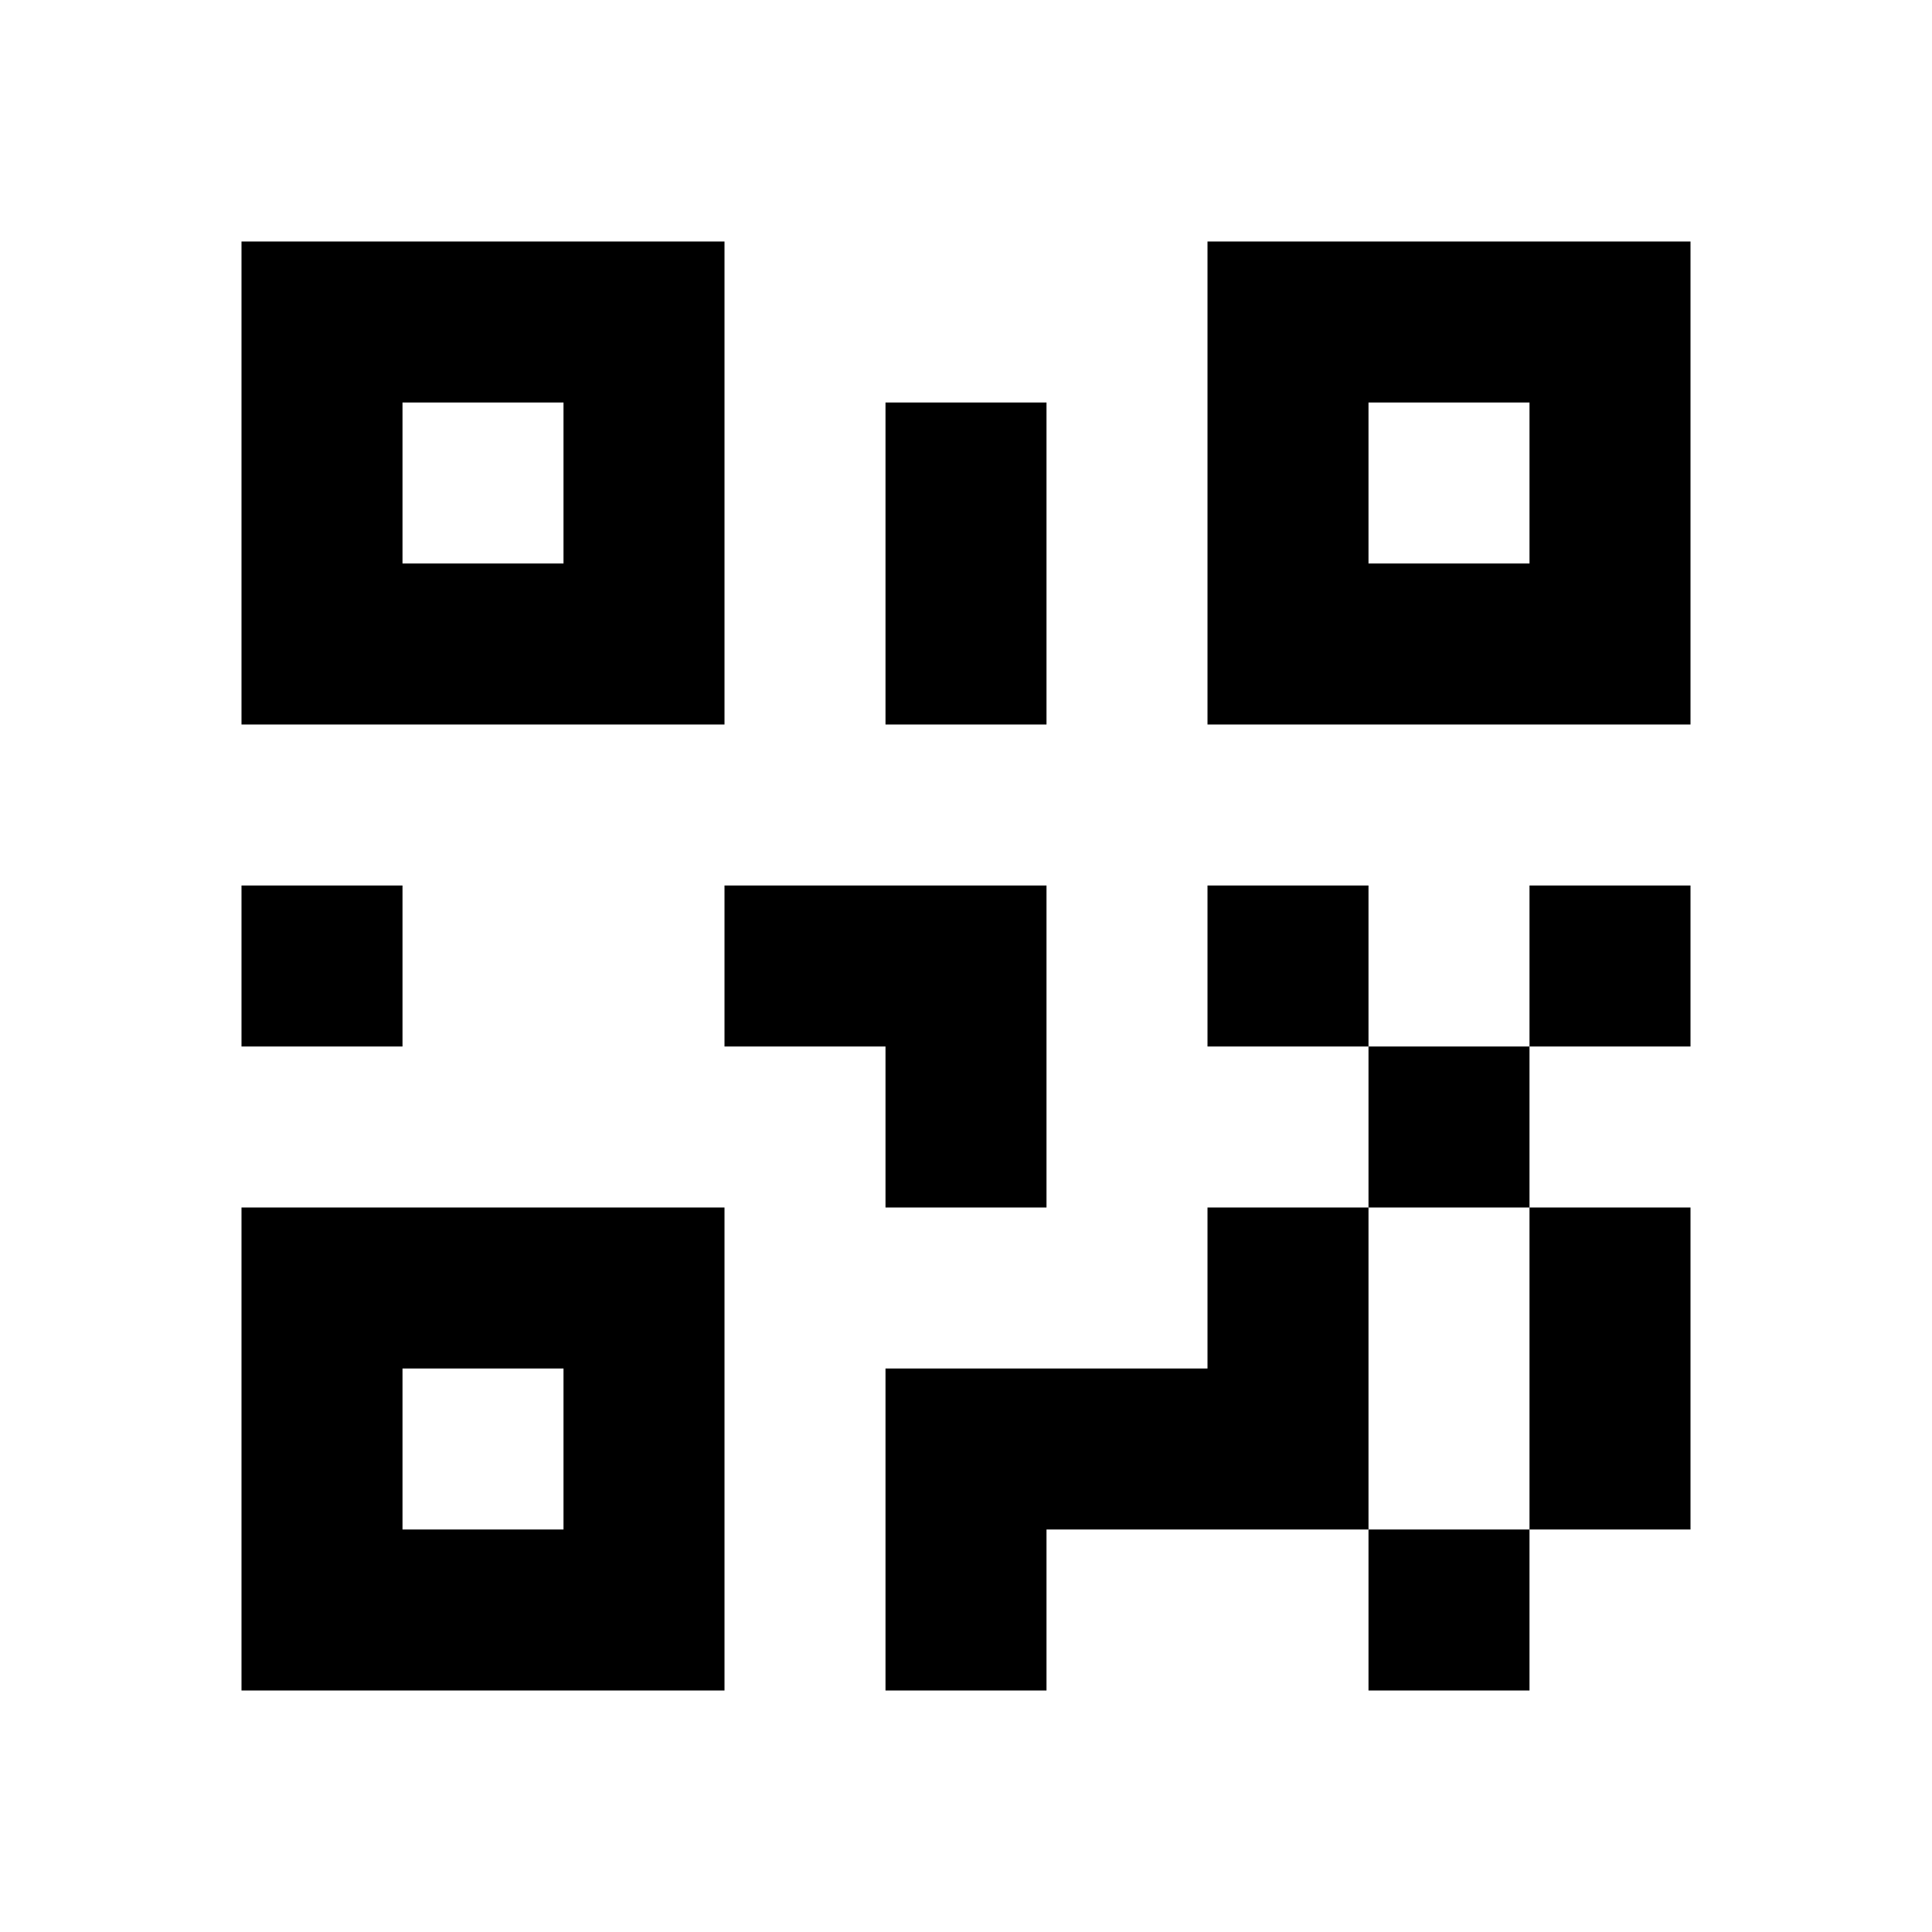
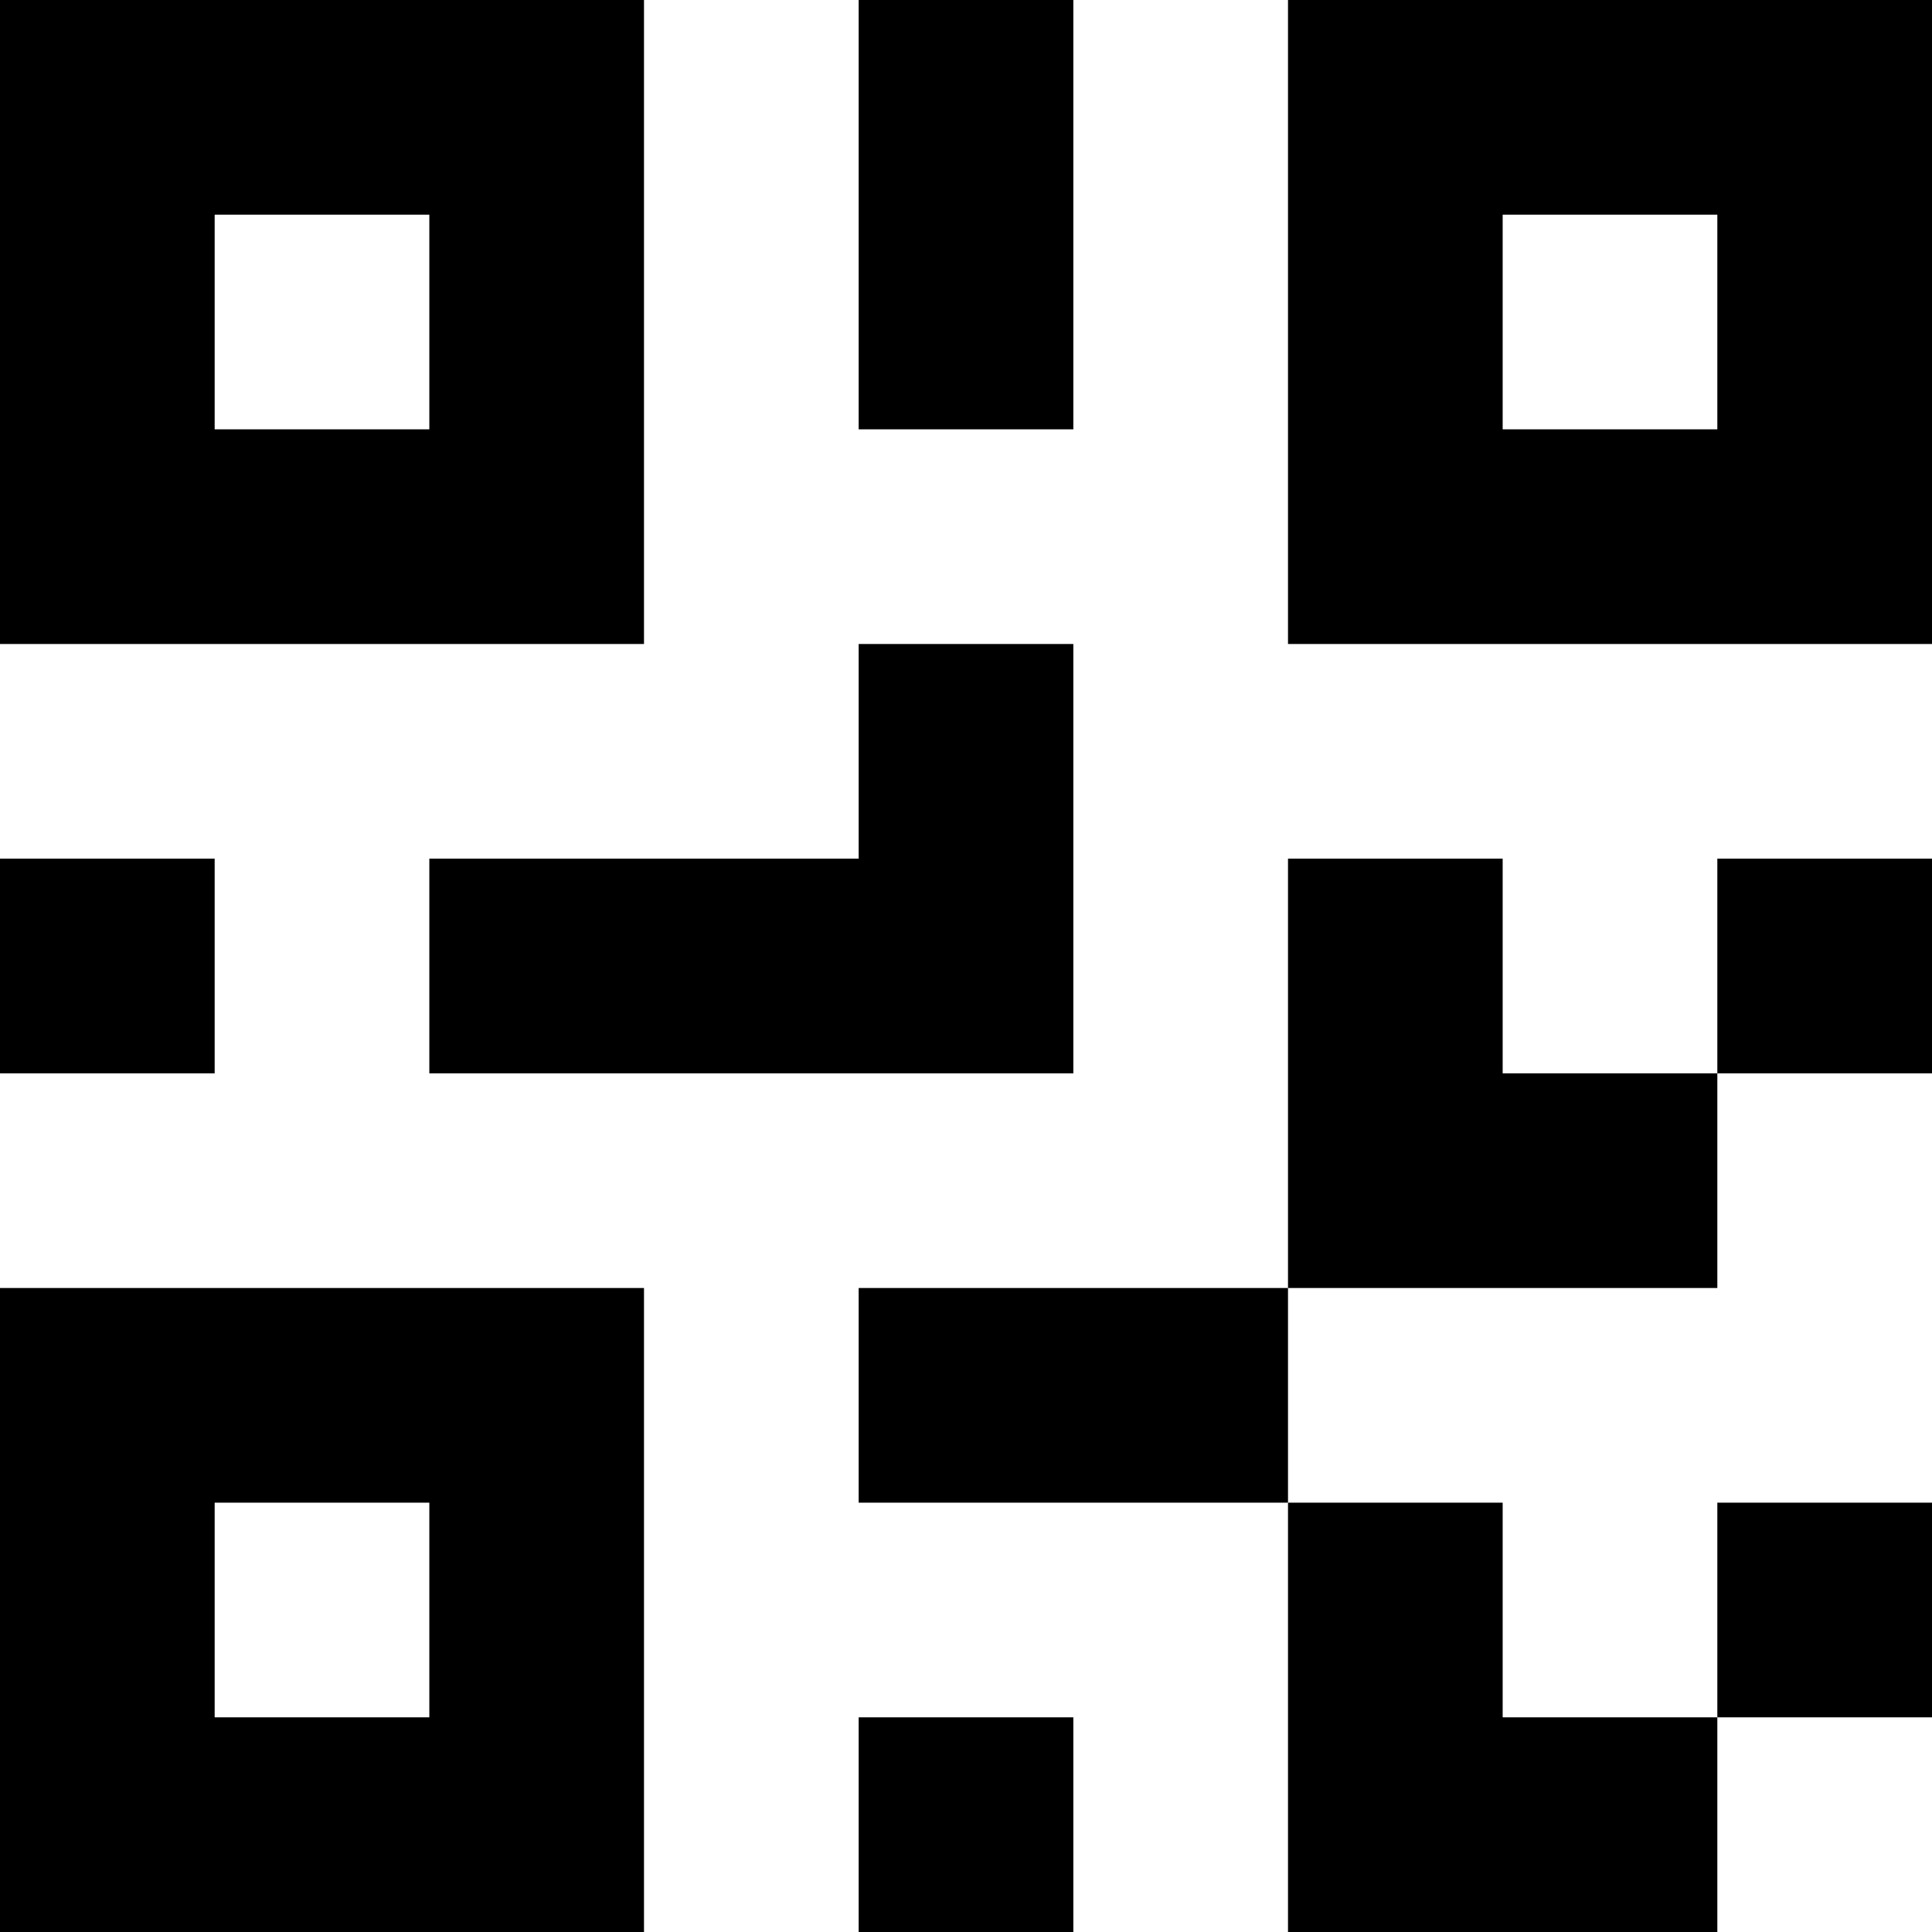
- <svg style="width:24px;height:24px" viewBox="0 0 24 24">
-   <path fill="#000000" d="M3,11H5V13H3V11M11,5H13V9H11V5M9,11H13V15H11V13H9V11M15,11H17V13H19V11H21V13H19V15H21V19H19V21H17V19H13V21H11V17H15V15H17V13H15V11M19,19V15H17V19H19M15,3H21V9H15V3M17,5V7H19V5H17M3,3H9V9H3V3M5,5V7H7V5H5M3,15H9V21H3V15M5,17V19H7V17H5Z" />
+ <svg xmlns="http://www.w3.org/2000/svg" version="1.1" viewBox="0 0 18 18">
+   <path d="m0 8h2v2h-2v-2" />
+   <path d="m8 0h2v4h-2v-4" />
+   <path d="m12 8v2 2h2 2v-2h-2v-2h-2z" />
+   <path d="m16 10h2v-2h-2z" />
+   <path d="m12 0v6h6v-6h-6zm2 2h2v2h-2v-2z" />
+   <path d="m0 0v6h6v-6h-6zm2 2h2v2h-2v-2z" />
+   <path d="m0 12v6h6v-6h-6zm2 2h2v2h-2v-2z" />
+   <path d="m8 6v2h-2-2v2h2 2 2v-2-2h-2z" />
+   <path d="m8 12v2h2 2v-2h-2-2z" />
+   <path d="m8 16h2v2h-2v-2" />
+   <path d="m12 14v2 2h2 2v-2h-2v-2h-2z" />
+   <path d="m16 14h2v2h-2v-2" />
</svg>
